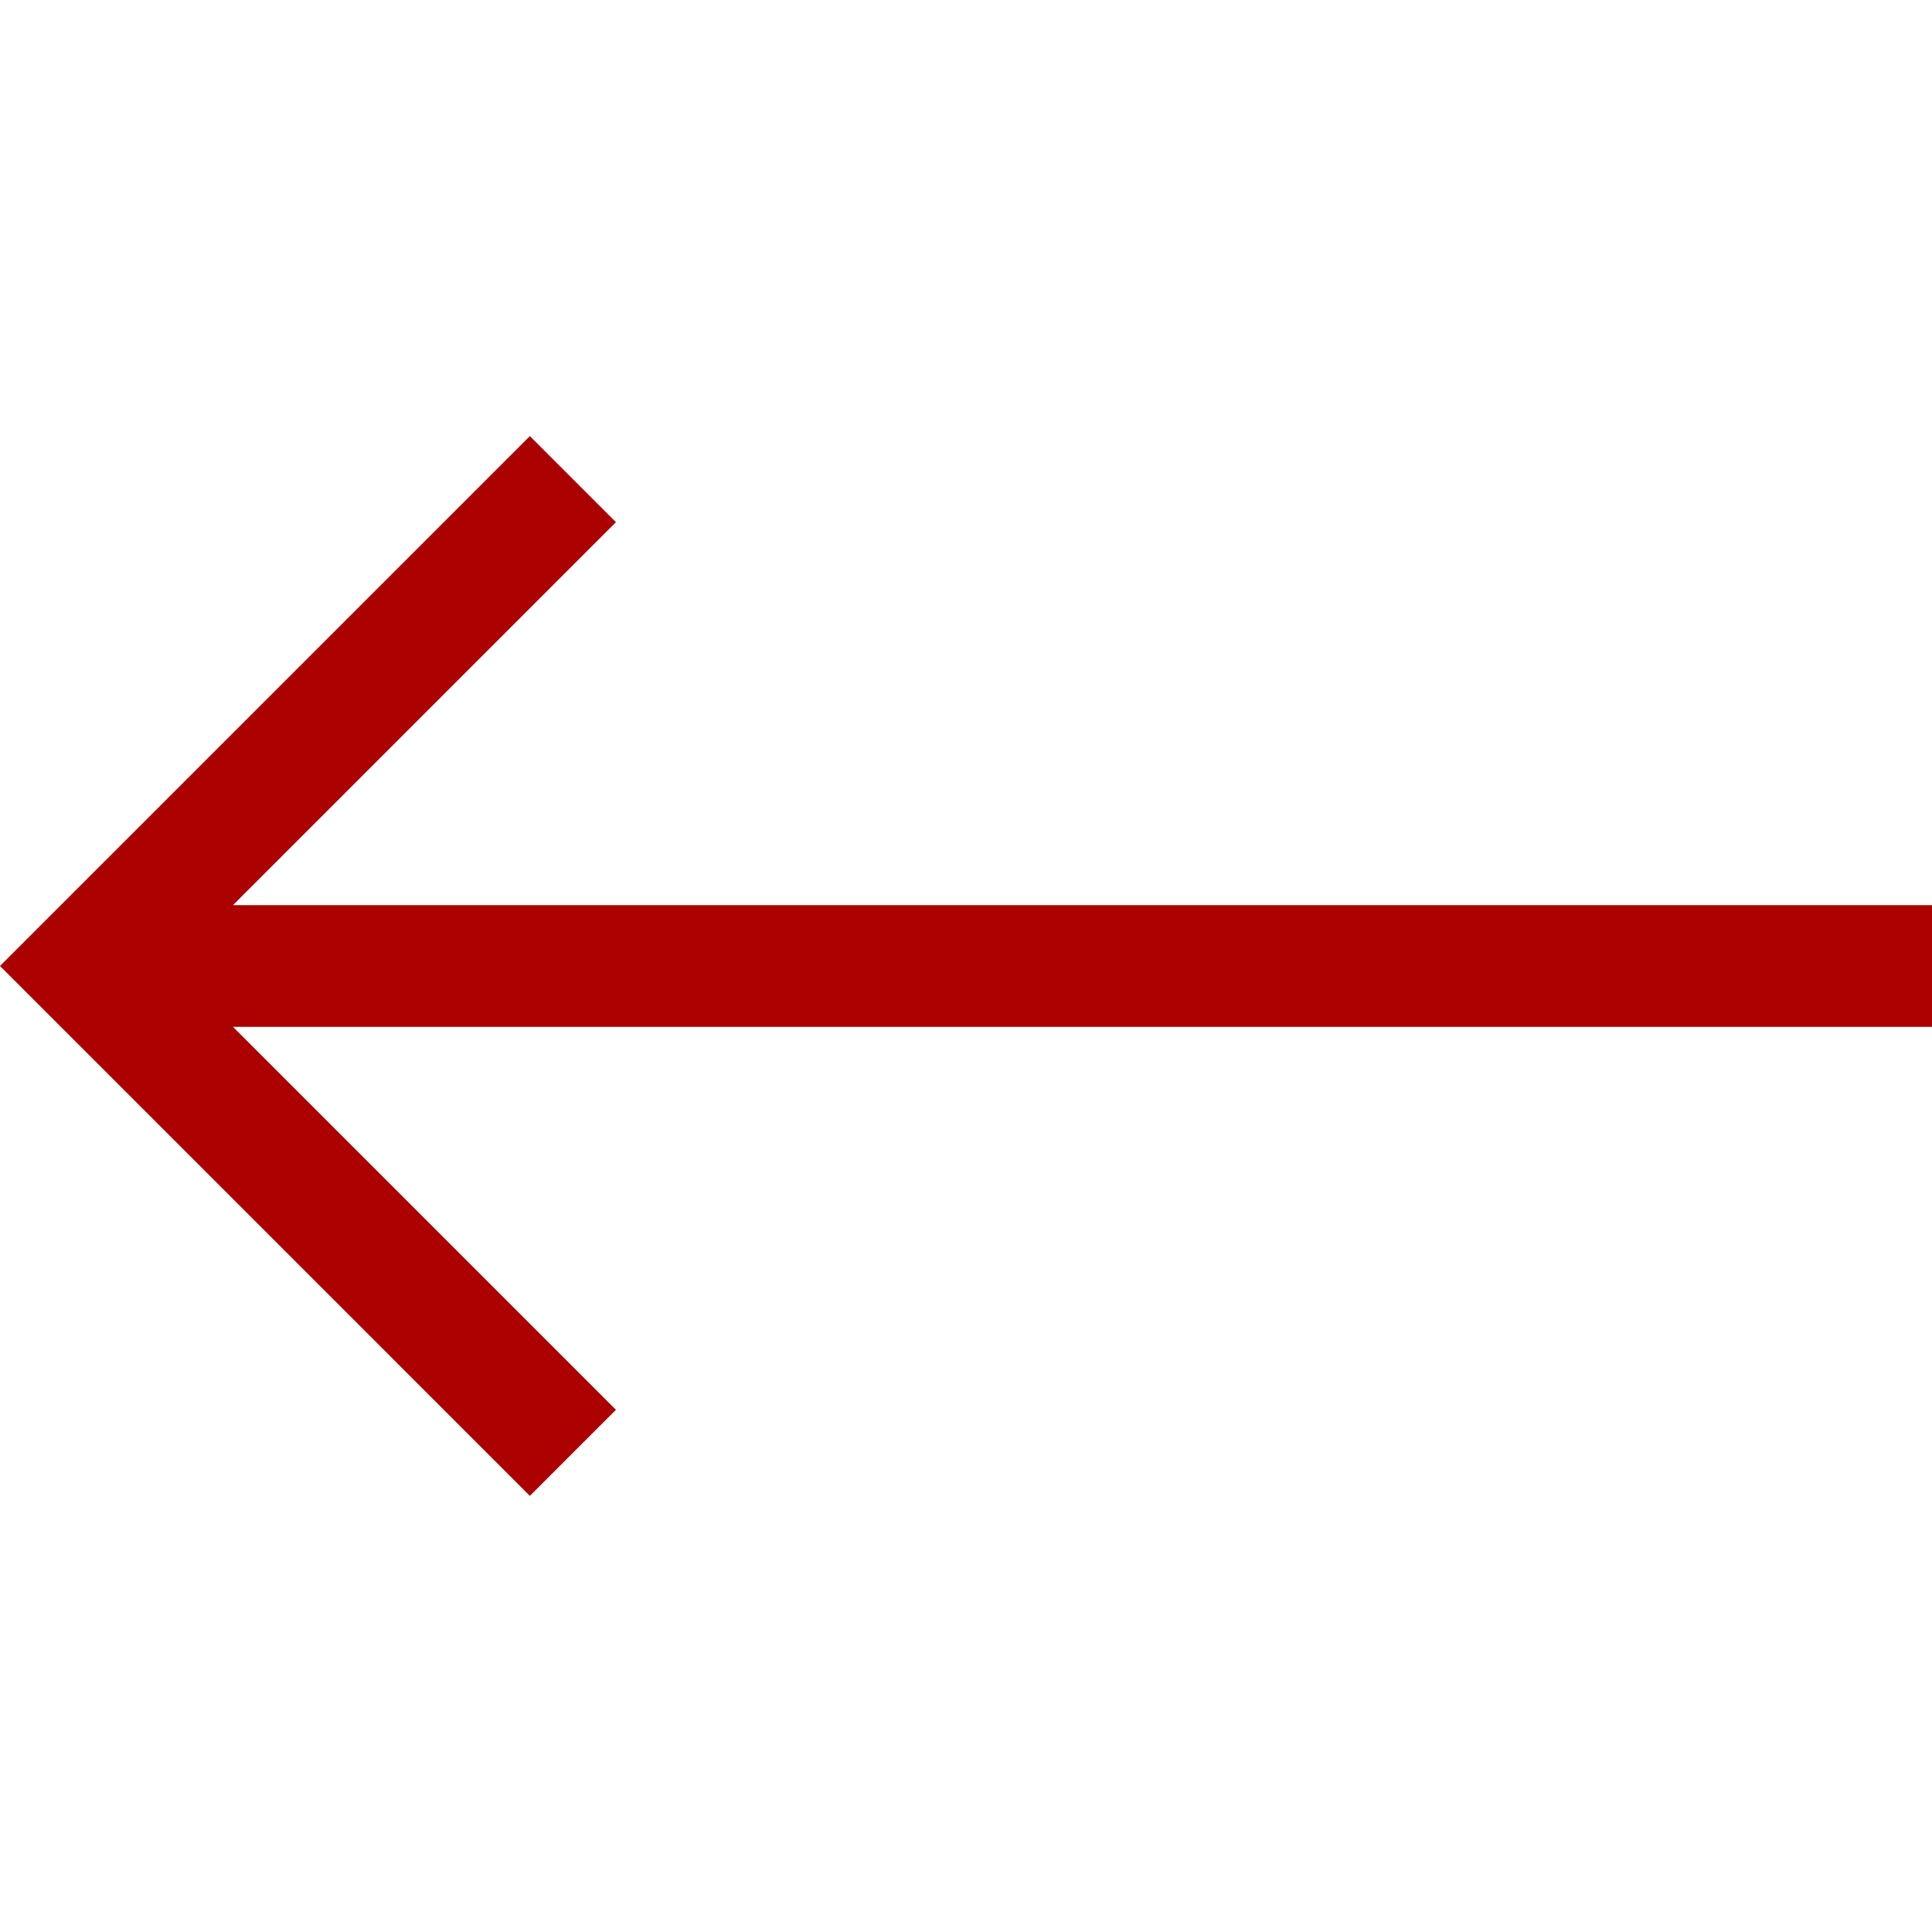
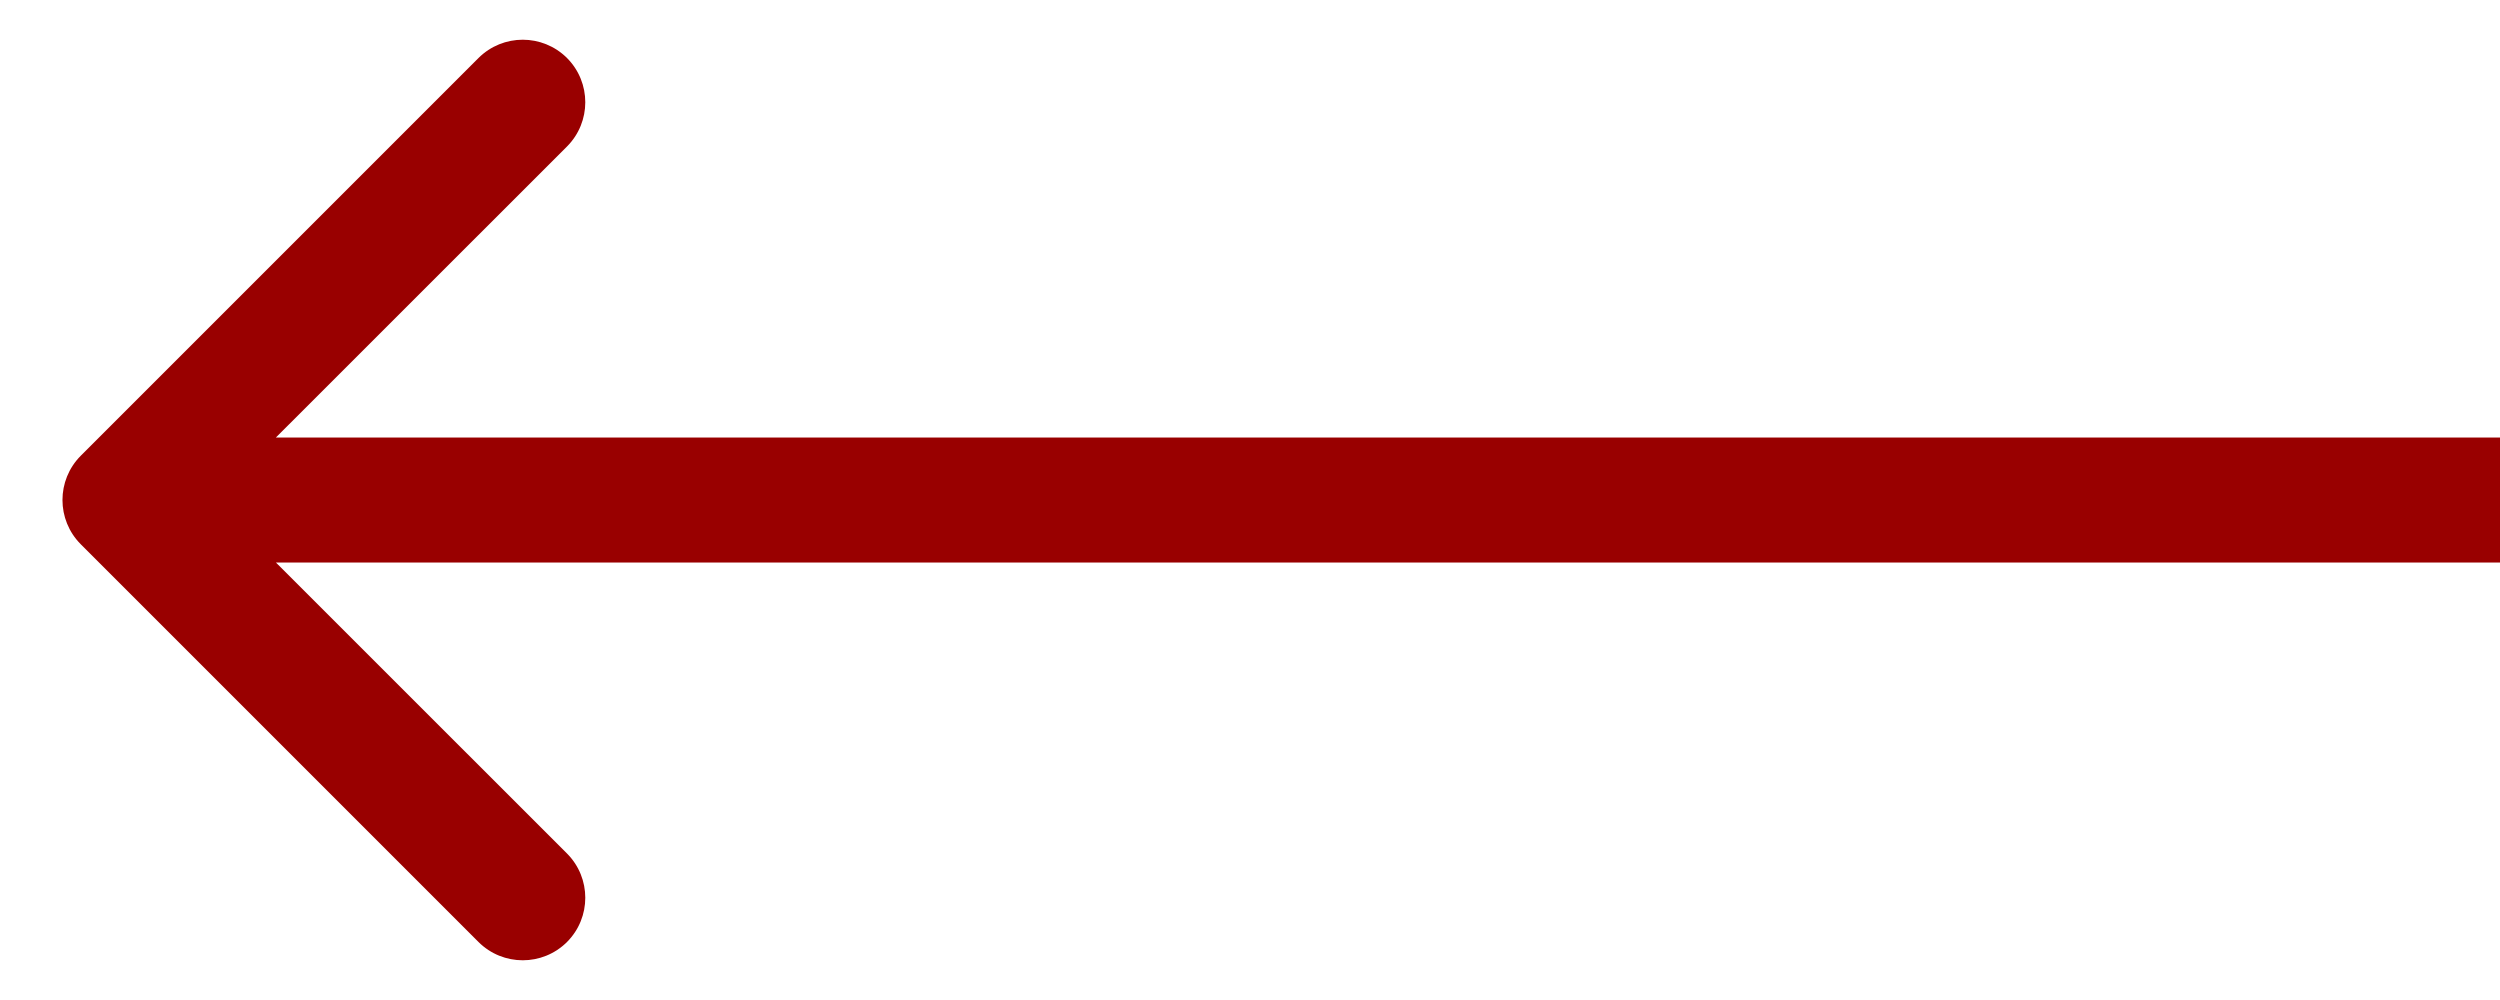
- <svg xmlns="http://www.w3.org/2000/svg" version="1.1" id="Layer_1" x="0px" y="0px" viewBox="0 0 476.213 476.213" style="enable-background:new 0 0 476.213 476.213; fill:rgb(171, 1, 1);" xml:space="preserve">
-   <polygon points="476.213,223.107 57.427,223.107 151.82,128.713 130.607,107.5 0,238.106 130.607,368.714 151.82,347.5  57.427,253.107 476.213,253.107 " />
-   <g>
- </g>
-   <g>
- </g>
-   <g>
- </g>
-   <g>
- </g>
-   <g>
- </g>
-   <g>
- </g>
-   <g>
- </g>
-   <g>
- </g>
-   <g>
- </g>
-   <g>
- </g>
-   <g>
- </g>
-   <g>
- </g>
-   <g>
- </g>
-   <g>
- </g>
-   <g>
- </g>
+ <svg xmlns="http://www.w3.org/2000/svg" width="20" height="8" viewBox="0 0 20 8" fill="none">
+   <path d="M0.646 3.646C0.451 3.842 0.451 4.158 0.646 4.354L3.828 7.536C4.024 7.731 4.34 7.731 4.536 7.536C4.731 7.34 4.731 7.024 4.536 6.828L1.707 4L4.536 1.172C4.731 0.976 4.731 0.66 4.536 0.464C4.34 0.269 4.024 0.269 3.828 0.464L0.646 3.646ZM20 3.5L1 3.5V4.5L20 4.5V3.5Z" fill="#990000" />
</svg>
